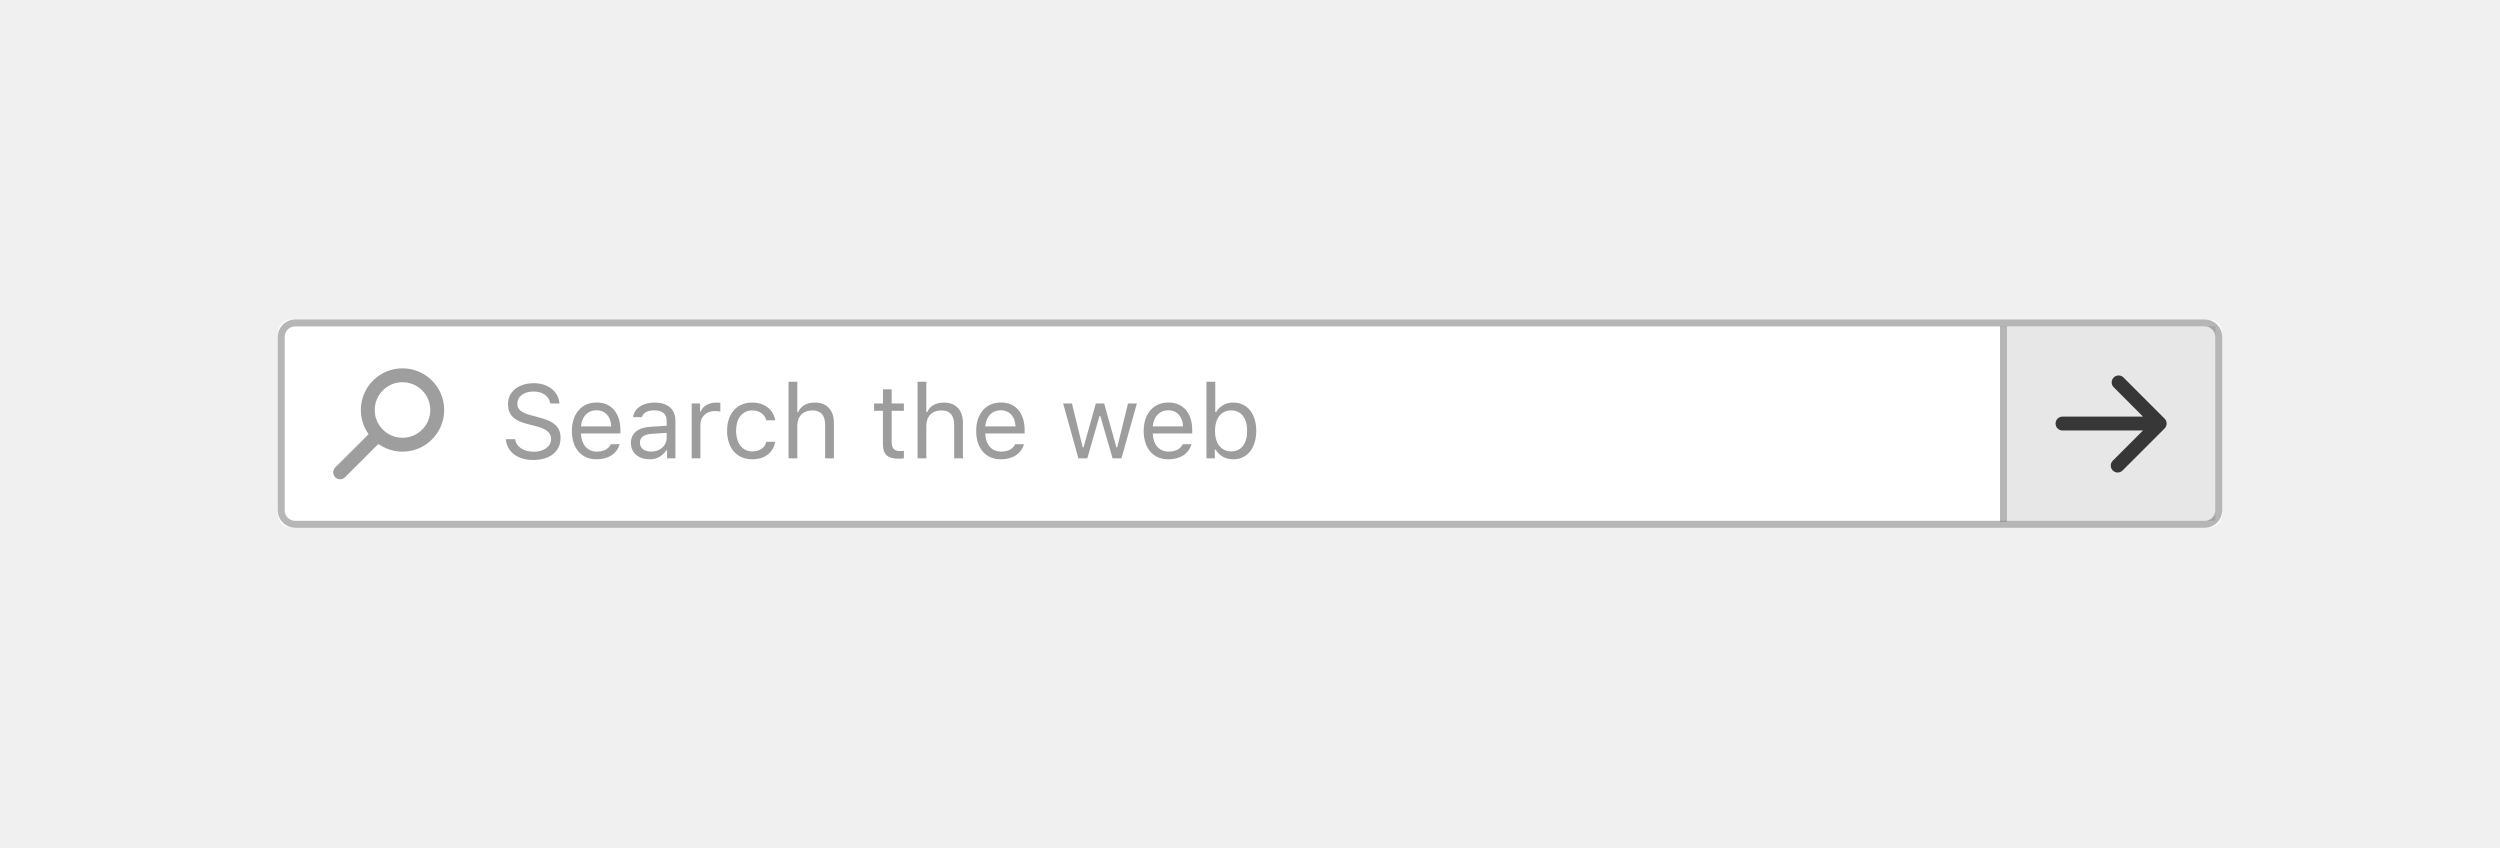
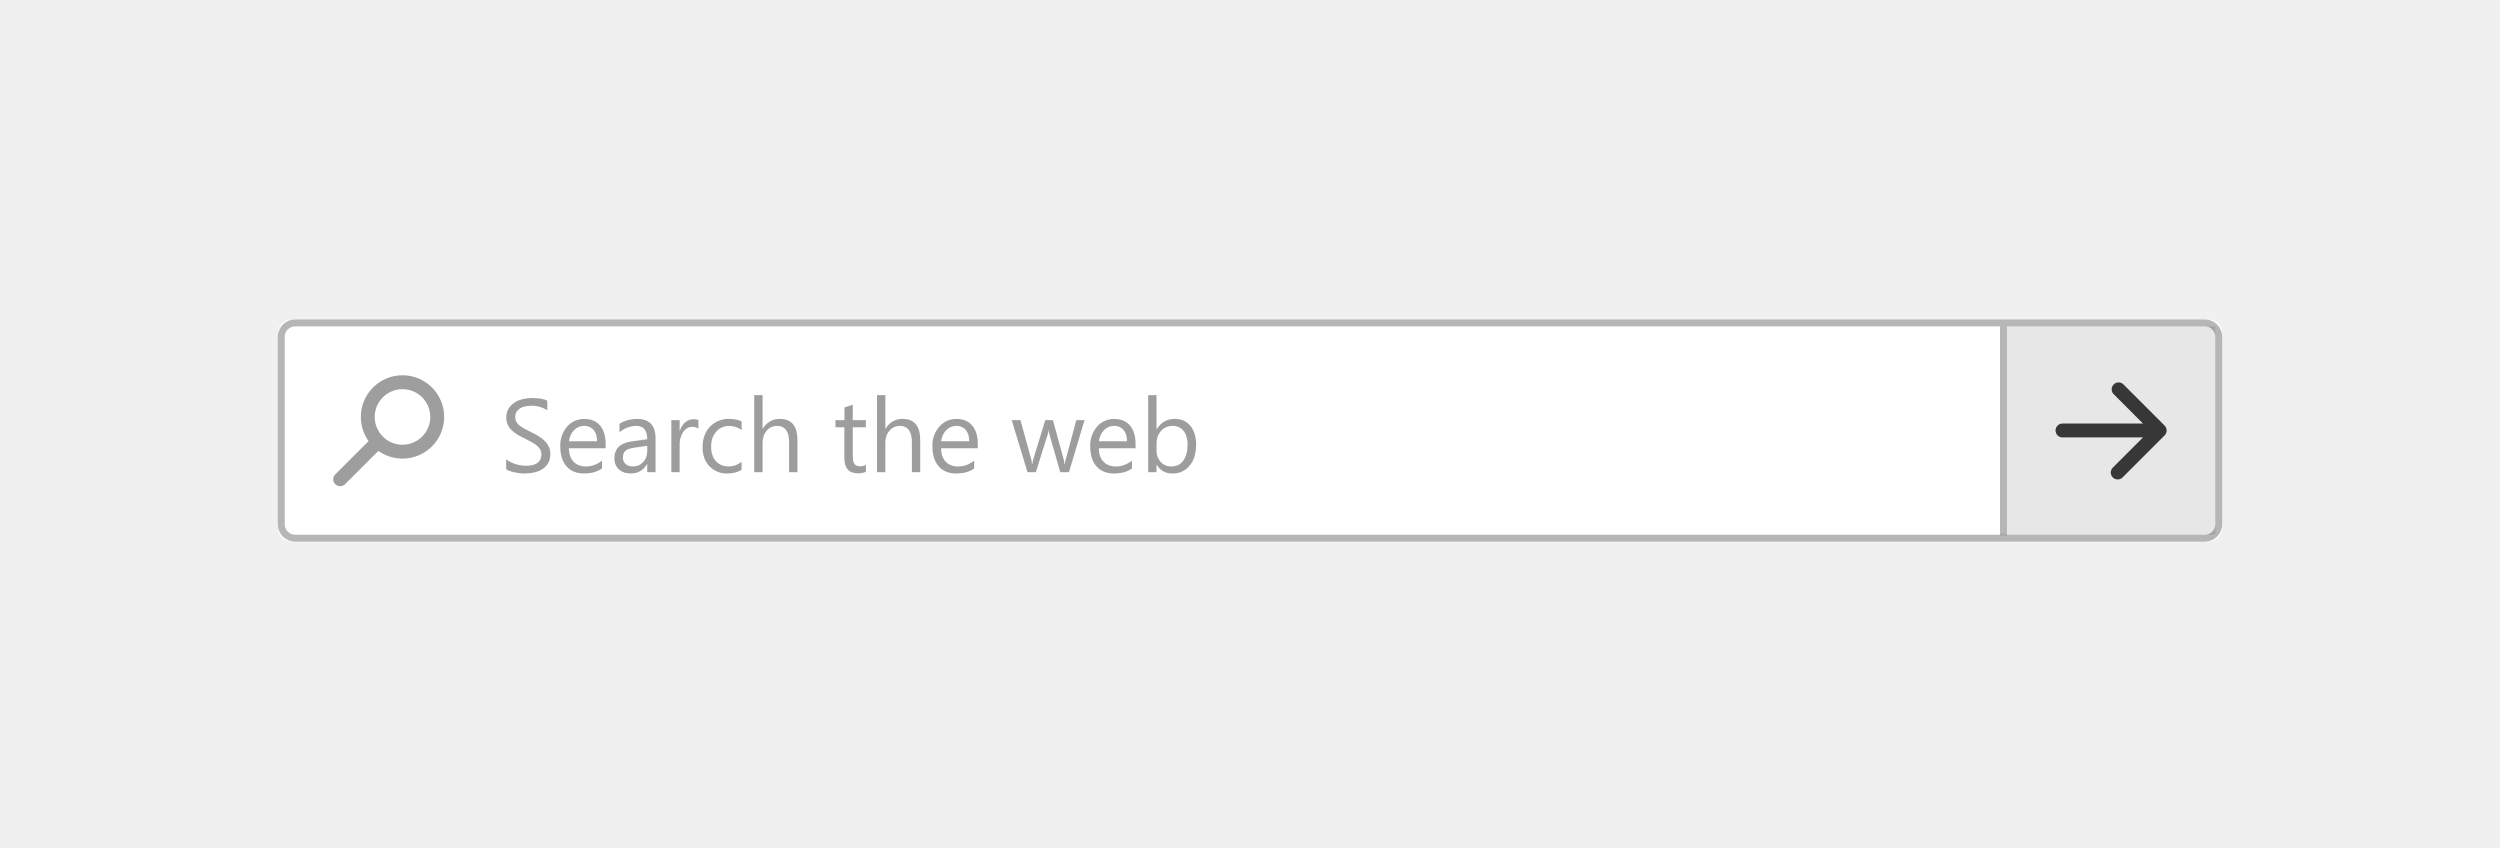
<svg xmlns="http://www.w3.org/2000/svg" xmlns:xlink="http://www.w3.org/1999/xlink" viewBox="0 0 360 122">
  <defs>
-     <rect id="a" width="280" height="30" rx="2" />
+     <rect id="a" width="280" height="32" rx="2" />
  </defs>
  <g fill="none" fill-rule="evenodd" transform="translate(40 46)">
    <use fill="#FFFFFF" xlink:href="#a" />
-     <rect width="279" height="29" x=".5" y=".5" stroke="#0C0C0D" stroke-opacity=".3" rx="2" />
-     <rect width="30" height="28" x="249" y="1" fill="#0C0C0D" fill-opacity=".1" />
-     <path fill="#0C0C0D" fill-rule="nonzero" d="M14.7 17.72a1 1 0 1 0-1.41-1.41l-4.96 4.95a1 1 0 1 0 1.41 1.41l4.95-4.95zm3.26 1.32a6 6 0 1 0 0-12 6 6 0 0 0 0 12zm0-2a4 4 0 1 1 0-8 4 4 0 0 1 0 8z" opacity=".4" />
-     <path fill="#0C0C0D" fill-opacity=".4" d="M32.84 17.24c.14 1.82 1.69 3 3.93 3 2.42 0 3.95-1.23 3.95-3.17 0-1.55-.88-2.4-3.07-2.95l-1.1-.3c-1.47-.37-2.05-.84-2.05-1.67 0-1.07.94-1.77 2.34-1.77 1.32 0 2.21.64 2.4 1.72h1.32c-.1-1.7-1.63-2.92-3.67-2.92-2.24 0-3.74 1.22-3.74 3.01 0 1.5.83 2.37 2.74 2.85l1.35.35c1.46.37 2.12.94 2.12 1.84 0 1.05-1.05 1.82-2.47 1.82-1.5 0-2.55-.7-2.71-1.81h-1.34zm13.05-4.16c-1.26 0-2.13.92-2.23 2.32h4.35c-.03-1.4-.86-2.32-2.12-2.32zm2.08 4.88h1.26c-.38 1.35-1.6 2.18-3.32 2.18-2.2 0-3.56-1.58-3.56-4.08 0-2.48 1.4-4.1 3.56-4.1 2.13 0 3.43 1.52 3.43 3.98v.48h-5.68v.06c.07 1.56.94 2.55 2.28 2.55 1.02 0 1.7-.38 2.03-1.07zm5.78 1.07c1.3 0 2.25-.85 2.25-1.97v-.73l-2.12.14c-1.2.08-1.73.5-1.73 1.29 0 .8.68 1.27 1.6 1.27zm-.24 1.1c-1.53 0-2.66-.9-2.66-2.34 0-1.42 1.04-2.23 2.87-2.34l2.28-.14v-.72c0-.97-.6-1.5-1.79-1.5-.94 0-1.6.35-1.78.98h-1.27c.17-1.27 1.41-2.1 3.1-2.1 1.92 0 3 .98 3 2.62V20h-1.2v-1.16h-.12a2.73 2.73 0 0 1-2.43 1.3zM59.6 20h1.26v-4.9c0-1.1.87-1.91 2.07-1.91.25 0 .7.04.8.07V12a5.41 5.41 0 0 0-.62-.03c-1.05 0-1.96.54-2.2 1.3h-.1V12.1h-1.21V20zm12.03-5.48c-.22-1.4-1.4-2.55-3.31-2.55-2.22 0-3.62 1.6-3.62 4.05 0 2.52 1.41 4.12 3.62 4.12 1.9 0 3.08-1.07 3.3-2.52h-1.27c-.23.9-.97 1.38-2.03 1.38-1.41 0-2.32-1.15-2.32-2.98 0-1.78.9-2.92 2.32-2.92 1.13 0 1.83.64 2.03 1.42h1.28zM73.55 20h1.26v-4.67c0-1.34.78-2.23 2.19-2.23 1.2 0 1.82.7 1.82 2.1V20h1.26v-5.11c0-1.86-1.05-2.92-2.72-2.92-1.21 0-2.04.5-2.43 1.38h-.12V8.97h-1.26V20zm13.6-9.94v2.04h-1.28v1.06h1.27v4.79c0 1.5.66 2.1 2.28 2.1.25 0 .5-.02.74-.06v-1.07c-.23.03-.36.03-.58.03-.82 0-1.18-.4-1.18-1.32v-4.47h1.76V12.1H88.4v-2.04h-1.26zM92.13 20h1.26v-4.67c0-1.34.78-2.23 2.19-2.23 1.2 0 1.82.7 1.82 2.1V20h1.26v-5.11c0-1.86-1.05-2.92-2.72-2.92-1.21 0-2.04.5-2.43 1.38h-.12V8.97h-1.26V20zm11.98-6.92c-1.26 0-2.14.92-2.23 2.32h4.35c-.03-1.4-.87-2.32-2.12-2.32zm2.08 4.88h1.26c-.38 1.35-1.6 2.18-3.32 2.18-2.2 0-3.56-1.58-3.56-4.08 0-2.48 1.39-4.1 3.56-4.1 2.13 0 3.42 1.52 3.42 3.98v.48h-5.67v.06c.06 1.56.94 2.55 2.28 2.55 1.01 0 1.7-.38 2.03-1.07zm17.5-5.86h-1.26l-1.55 6.32h-.12L119 12.1h-1.2l-1.77 6.32h-.12l-1.55-6.32h-1.27l2.2 7.9h1.28l1.76-6.1h.12l1.76 6.1h1.28l2.22-7.9zm4.55.98c-1.26 0-2.14.92-2.24 2.32h4.35c-.03-1.4-.86-2.32-2.11-2.32zm2.08 4.88h1.26c-.38 1.35-1.6 2.18-3.33 2.18-2.19 0-3.56-1.58-3.56-4.08 0-2.48 1.4-4.1 3.56-4.1 2.13 0 3.43 1.52 3.43 3.98v.48h-5.68v.06c.07 1.56.94 2.55 2.28 2.55 1.02 0 1.7-.38 2.04-1.07zm7.26 2.18c-1.1 0-2.03-.52-2.53-1.4h-.12V20h-1.2V8.97H135v4.38h.12a2.73 2.73 0 0 1 2.47-1.38c2.01 0 3.31 1.6 3.31 4.08 0 2.47-1.3 4.09-3.3 4.09zm-.29-7.04c-1.44 0-2.33 1.13-2.33 2.95 0 1.83.9 2.95 2.33 2.95 1.44 0 2.3-1.1 2.3-2.95 0-1.84-.86-2.95-2.3-2.95z" />
-     <path fill="#0C0C0D" fill-opacity=".8" fill-rule="nonzero" d="M271.7 14.28l-6-6a1 1 0 0 0-1.4 1.41l4.29 4.3H257a1 1 0 1 0 0 2h11.59l-4.3 4.3a1 1 0 1 0 1.42 1.4l6-6a1 1 0 0 0 0-1.4z" />
-     <path stroke="#0C0C0D" stroke-linecap="square" stroke-opacity=".3" d="M248.5 1.47V28.6" />
+     <rect width="279" height="31" x=".5" y=".5" stroke="#0C0C0D" stroke-opacity=".3" rx="2" />
+     <rect width="30" height="30" x="249" y="1" fill="#0C0C0D" fill-opacity=".1" />
+     <path fill="#0C0C0D" fill-rule="nonzero" d="M14.7 18.72a1 1 0 1 0-1.41-1.41l-4.96 4.95a1 1 0 1 0 1.41 1.41l4.95-4.95zm3.26 1.32a6 6 0 1 0 0-12 6 6 0 0 0 0 12zm0-2a4 4 0 1 1 0-8 4 4 0 0 1 0 8z" opacity=".4" />
+     <path fill="#0C0C0D" fill-opacity=".4" d="M32.89 21.58v-1.45c.16.14.36.27.6.4a4.84 4.84 0 0 0 1.5.47c.26.05.5.07.72.07.75 0 1.32-.14 1.7-.42.37-.28.55-.69.55-1.21 0-.29-.06-.53-.18-.74a2.1 2.1 0 0 0-.52-.58 5.12 5.12 0 0 0-.78-.5l-.97-.5c-.37-.18-.71-.37-1.03-.56-.31-.2-.59-.4-.82-.63a2.41 2.41 0 0 1-.75-1.8c0-.48.1-.9.3-1.25.22-.36.5-.65.83-.88.35-.23.73-.4 1.17-.51.44-.11.88-.17 1.34-.17 1.03 0 1.79.13 2.26.37v1.39a4.1 4.1 0 0 0-2.39-.65c-.26 0-.53.03-.8.09-.27.05-.51.15-.72.27-.21.13-.38.3-.51.5s-.2.44-.2.73c0 .27.05.5.15.7.1.19.25.37.44.53.2.16.44.31.72.47l.97.5c.37.18.73.37 1.07.58.33.2.63.43.88.68.26.25.46.53.6.83.16.3.23.65.23 1.04 0 .52-.1.95-.3 1.31-.2.36-.48.65-.82.88-.35.22-.74.39-1.2.49a6.52 6.52 0 0 1-3.5-.2c-.23-.08-.4-.16-.54-.25zm14.32-3.03h-5.3c.03.84.25 1.48.68 1.93.43.46 1.02.69 1.77.69.85 0 1.62-.28 2.33-.84v1.13c-.66.48-1.53.72-2.61.72-1.06 0-1.9-.34-2.5-1.03-.6-.68-.9-1.64-.9-2.87a4.1 4.1 0 0 1 .98-2.85 3.18 3.18 0 0 1 2.47-1.1c.98 0 1.74.31 2.28.95.53.63.8 1.51.8 2.64v.63zm-1.23-1.02c0-.7-.17-1.23-.5-1.62a1.7 1.7 0 0 0-1.37-.58c-.57 0-1.05.2-1.45.61-.4.4-.64.94-.73 1.6h4.05zM54.4 22h-1.2v-1.17h-.03c-.53.9-1.3 1.35-2.31 1.35-.75 0-1.33-.2-1.75-.6-.43-.4-.64-.92-.64-1.57 0-1.4.83-2.22 2.48-2.45l2.25-.31c0-1.28-.52-1.92-1.55-1.92-.9 0-1.72.31-2.45.93v-1.23c.74-.47 1.6-.7 2.55-.7 1.77 0 2.65.93 2.65 2.8V22zm-1.2-3.8l-1.81.26c-.56.07-.98.21-1.26.4-.29.2-.43.56-.43 1.06 0 .37.13.67.4.9.26.23.6.35 1.04.35.6 0 1.09-.21 1.47-.63.4-.42.59-.95.59-1.59v-.74zm7.37-2.48a1.47 1.47 0 0 0-.9-.25c-.52 0-.95.25-1.3.73a3.35 3.35 0 0 0-.5 1.98V22h-1.2v-7.5h1.2v1.55h.02c.17-.53.43-.94.78-1.24.36-.3.75-.44 1.18-.44.32 0 .56.03.72.1v1.25zm6.22 5.94a3.9 3.9 0 0 1-2.05.52 3.4 3.4 0 0 1-2.59-1.05c-.66-.7-.98-1.6-.98-2.7 0-1.24.35-2.23 1.06-2.98a3.72 3.72 0 0 1 2.83-1.13c.66 0 1.24.13 1.74.37v1.23a3.05 3.05 0 0 0-1.78-.59c-.77 0-1.4.28-1.89.83-.49.55-.73 1.27-.73 2.16 0 .88.23 1.58.69 2.08.46.51 1.08.77 1.85.77.66 0 1.27-.22 1.85-.66v1.15zm8.04.34h-1.2v-4.32c0-1.56-.58-2.35-1.74-2.35a1.9 1.9 0 0 0-1.48.68c-.4.45-.6 1.03-.6 1.74V22h-1.2V10.9h1.2v4.85h.03a2.73 2.73 0 0 1 2.46-1.43c1.69 0 2.53 1.02 2.53 3.06V22zm9.85-.07c-.28.15-.65.23-1.12.23-1.31 0-1.97-.73-1.97-2.2v-4.43H80.3V14.5h1.3v-1.83l1.2-.39v2.22h1.88v1.03H82.8v4.22c0 .5.09.86.26 1.08.17.21.45.32.85.32.3 0 .56-.08.78-.25v1.03zm7.83.07h-1.2v-4.32c0-1.56-.58-2.35-1.74-2.35a1.9 1.9 0 0 0-1.48.68c-.4.45-.6 1.03-.6 1.74V22h-1.2V10.9h1.2v4.85h.03a2.73 2.73 0 0 1 2.46-1.43c1.69 0 2.53 1.02 2.53 3.06V22zm8.3-3.45h-5.3c.02.84.24 1.48.67 1.93.43.46 1.02.69 1.77.69.85 0 1.63-.28 2.33-.84v1.13c-.66.48-1.53.72-2.61.72-1.06 0-1.9-.34-2.5-1.03-.6-.68-.9-1.64-.9-2.87a4.1 4.1 0 0 1 .99-2.85 3.18 3.18 0 0 1 2.46-1.1c.98 0 1.74.31 2.28.95.54.63.8 1.51.8 2.64v.63zm-1.24-1.02c0-.7-.17-1.23-.5-1.62a1.7 1.7 0 0 0-1.37-.58c-.57 0-1.05.2-1.44.61-.4.4-.64.94-.74 1.6h4.05zm16.6-3.03l-2.24 7.5h-1.25l-1.54-5.37a3.5 3.5 0 0 1-.12-.7H111c-.01.18-.06.4-.15.69L109.16 22h-1.2l-2.27-7.5h1.26l1.55 5.64c.05.17.08.4.1.67h.06c.02-.21.06-.44.13-.68l1.73-5.63h1.1l1.55 5.65c.05.18.09.41.11.68h.06c.01-.2.05-.42.13-.68l1.52-5.65h1.19zm7.35 4.05h-5.3c.03.84.25 1.48.68 1.93.43.46 1.02.69 1.77.69.85 0 1.63-.28 2.33-.84v1.13c-.66.48-1.53.72-2.61.72-1.06 0-1.9-.34-2.5-1.03-.6-.68-.9-1.64-.9-2.87a4.1 4.1 0 0 1 .99-2.85 3.18 3.18 0 0 1 2.46-1.1c.98 0 1.74.31 2.28.95.53.63.8 1.51.8 2.64v.63zm-1.23-1.02c0-.7-.17-1.23-.5-1.62a1.7 1.7 0 0 0-1.37-.58c-.57 0-1.05.2-1.44.61-.4.4-.64.94-.74 1.6h4.05zm4.28 3.39h-.03V22h-1.2V10.9h1.2v4.92h.03c.6-1 1.46-1.5 2.6-1.5.96 0 1.7.34 2.25 1.01.55.67.82 1.57.82 2.7 0 1.26-.3 2.26-.92 3.01a3.05 3.05 0 0 1-2.5 1.14c-1 0-1.74-.42-2.25-1.26zm-.03-3.03v1.05c0 .62.2 1.14.6 1.58a2 2 0 0 0 1.54.65c.73 0 1.3-.28 1.71-.84.41-.56.62-1.33.62-2.32 0-.84-.2-1.5-.58-1.96-.39-.48-.9-.72-1.57-.72-.7 0-1.26.25-1.68.73-.43.49-.64 1.1-.64 1.83z" />
+     <path fill="#0C0C0D" fill-opacity=".8" fill-rule="nonzero" d="M271.7 15.28l-6-6a1 1 0 0 0-1.4 1.41l4.29 4.3H257a1 1 0 1 0 0 2h11.59l-4.3 4.3a1 1 0 1 0 1.42 1.4l6-6a1 1 0 0 0 0-1.4z" />
+     <path stroke="#0C0C0D" stroke-linecap="square" stroke-opacity=".3" d="M248.5 1.5v29.07" />
  </g>
</svg>
